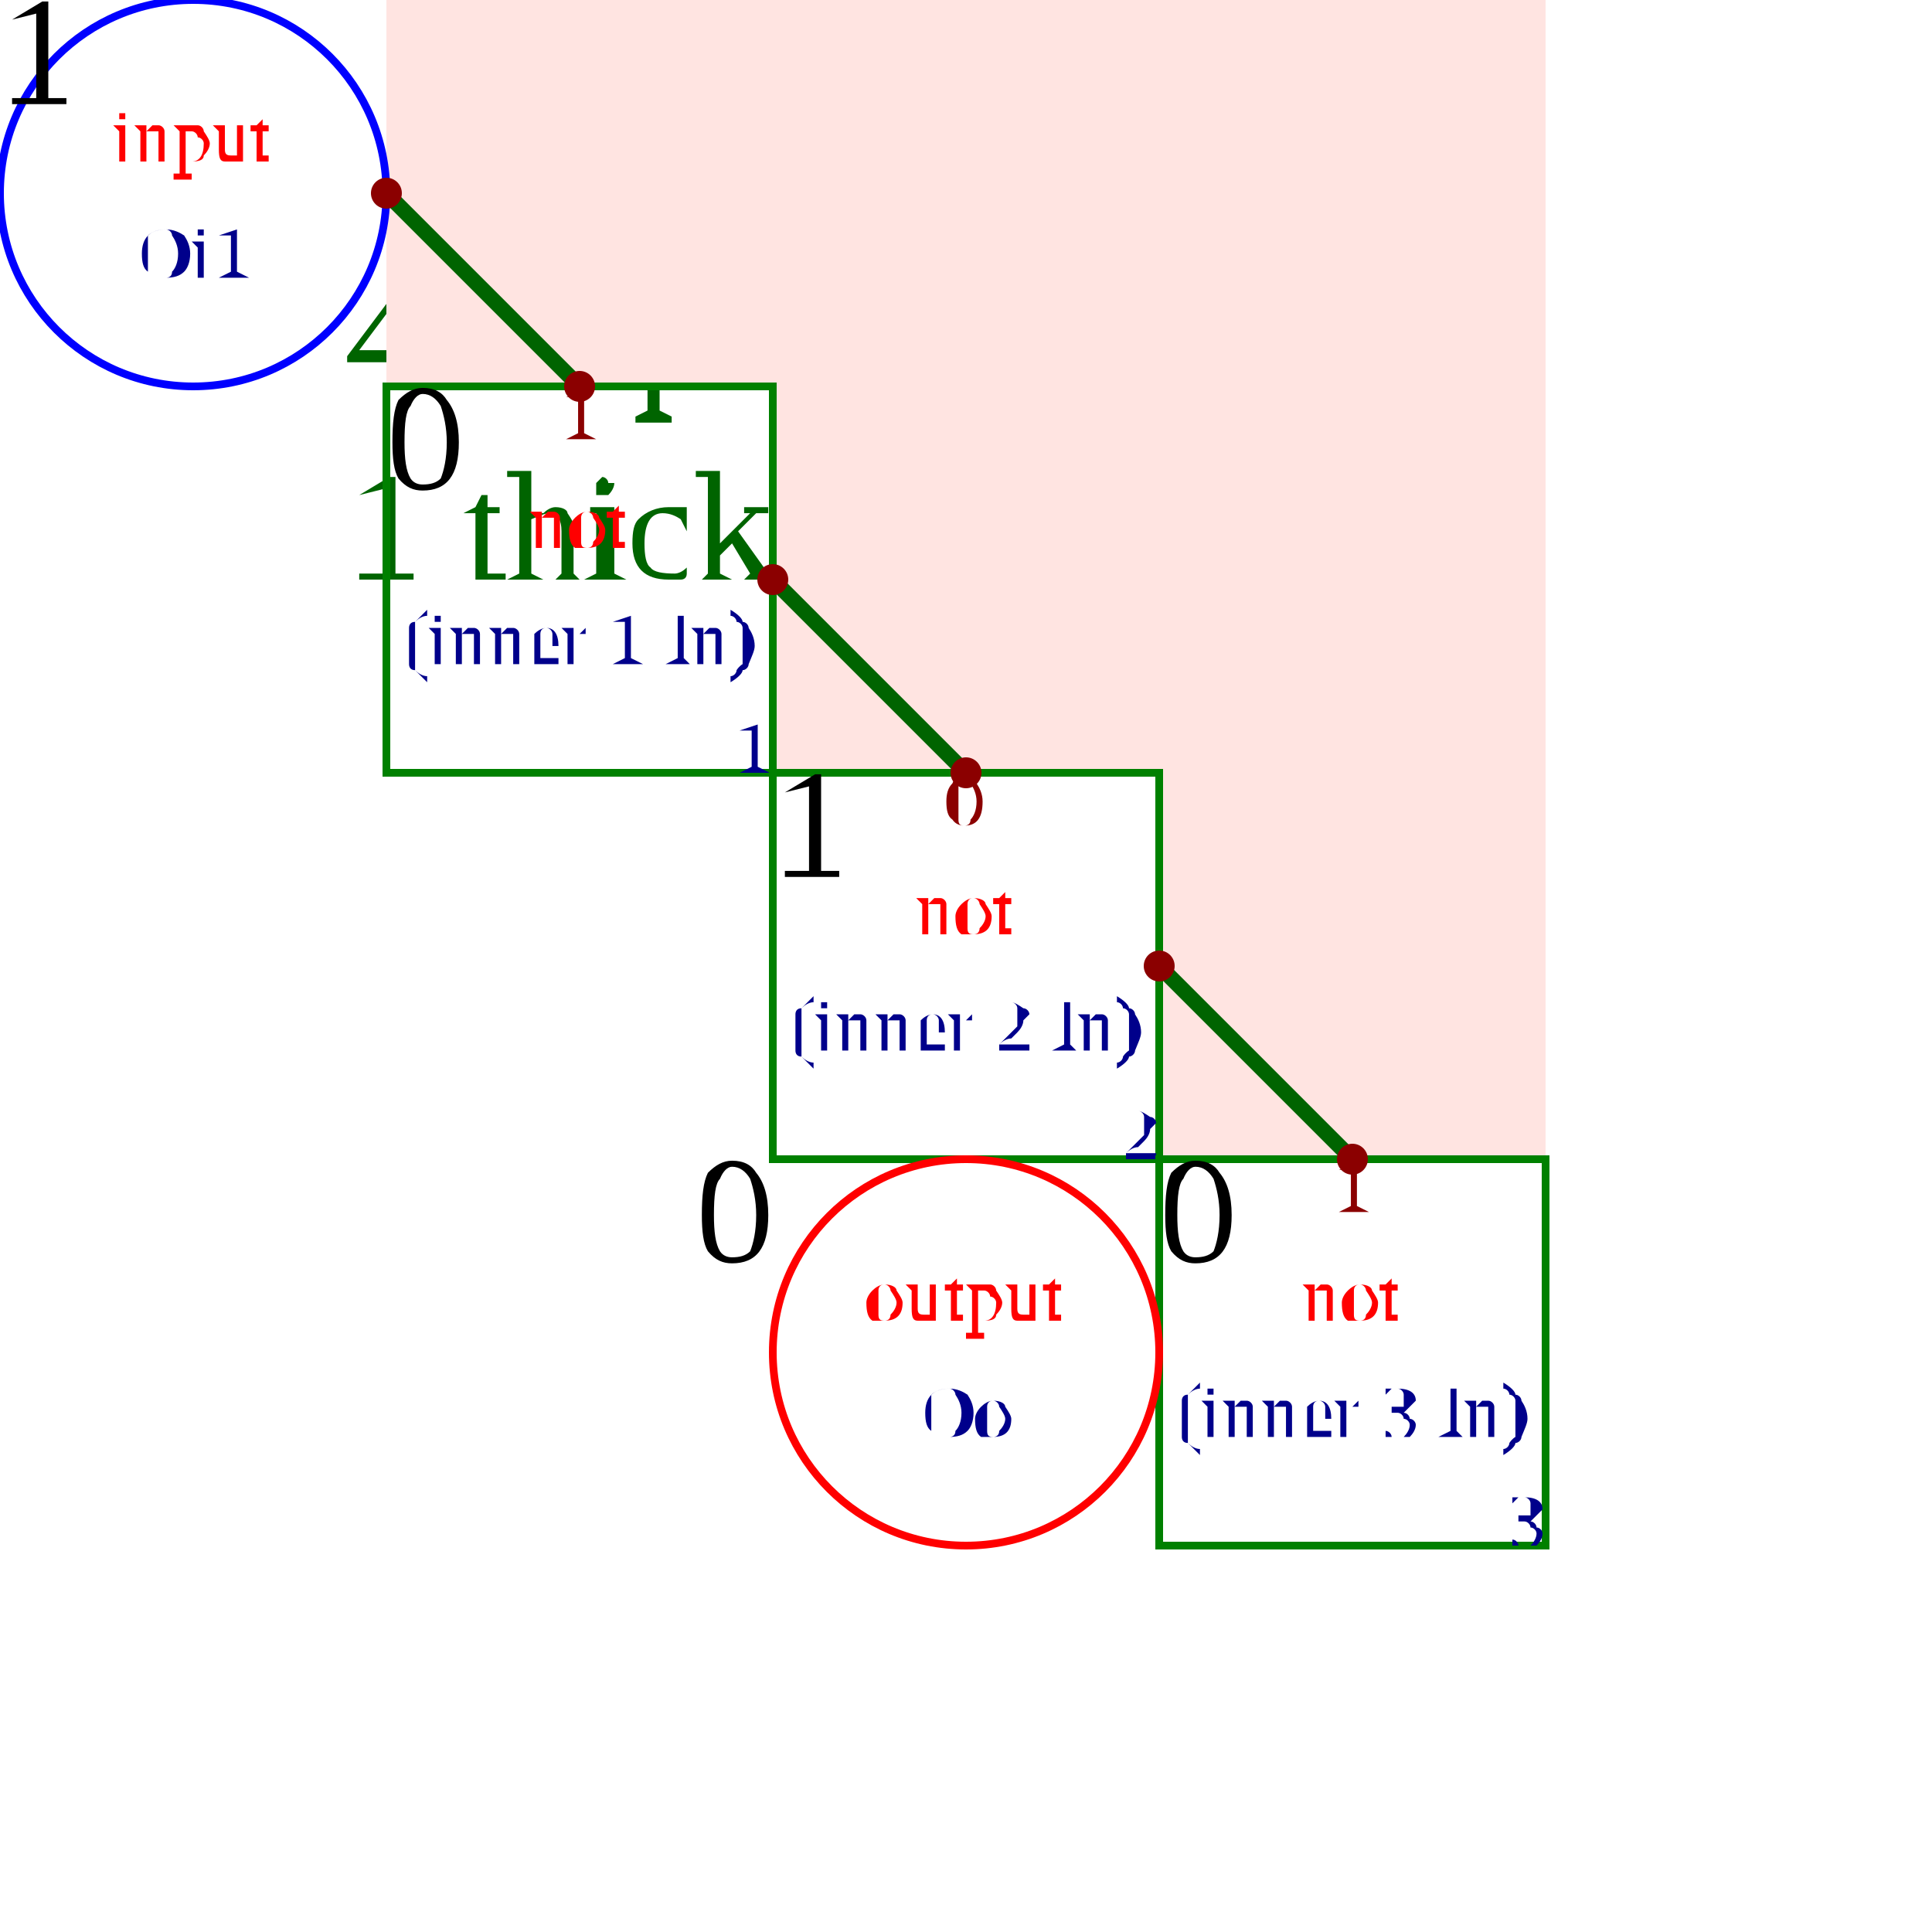
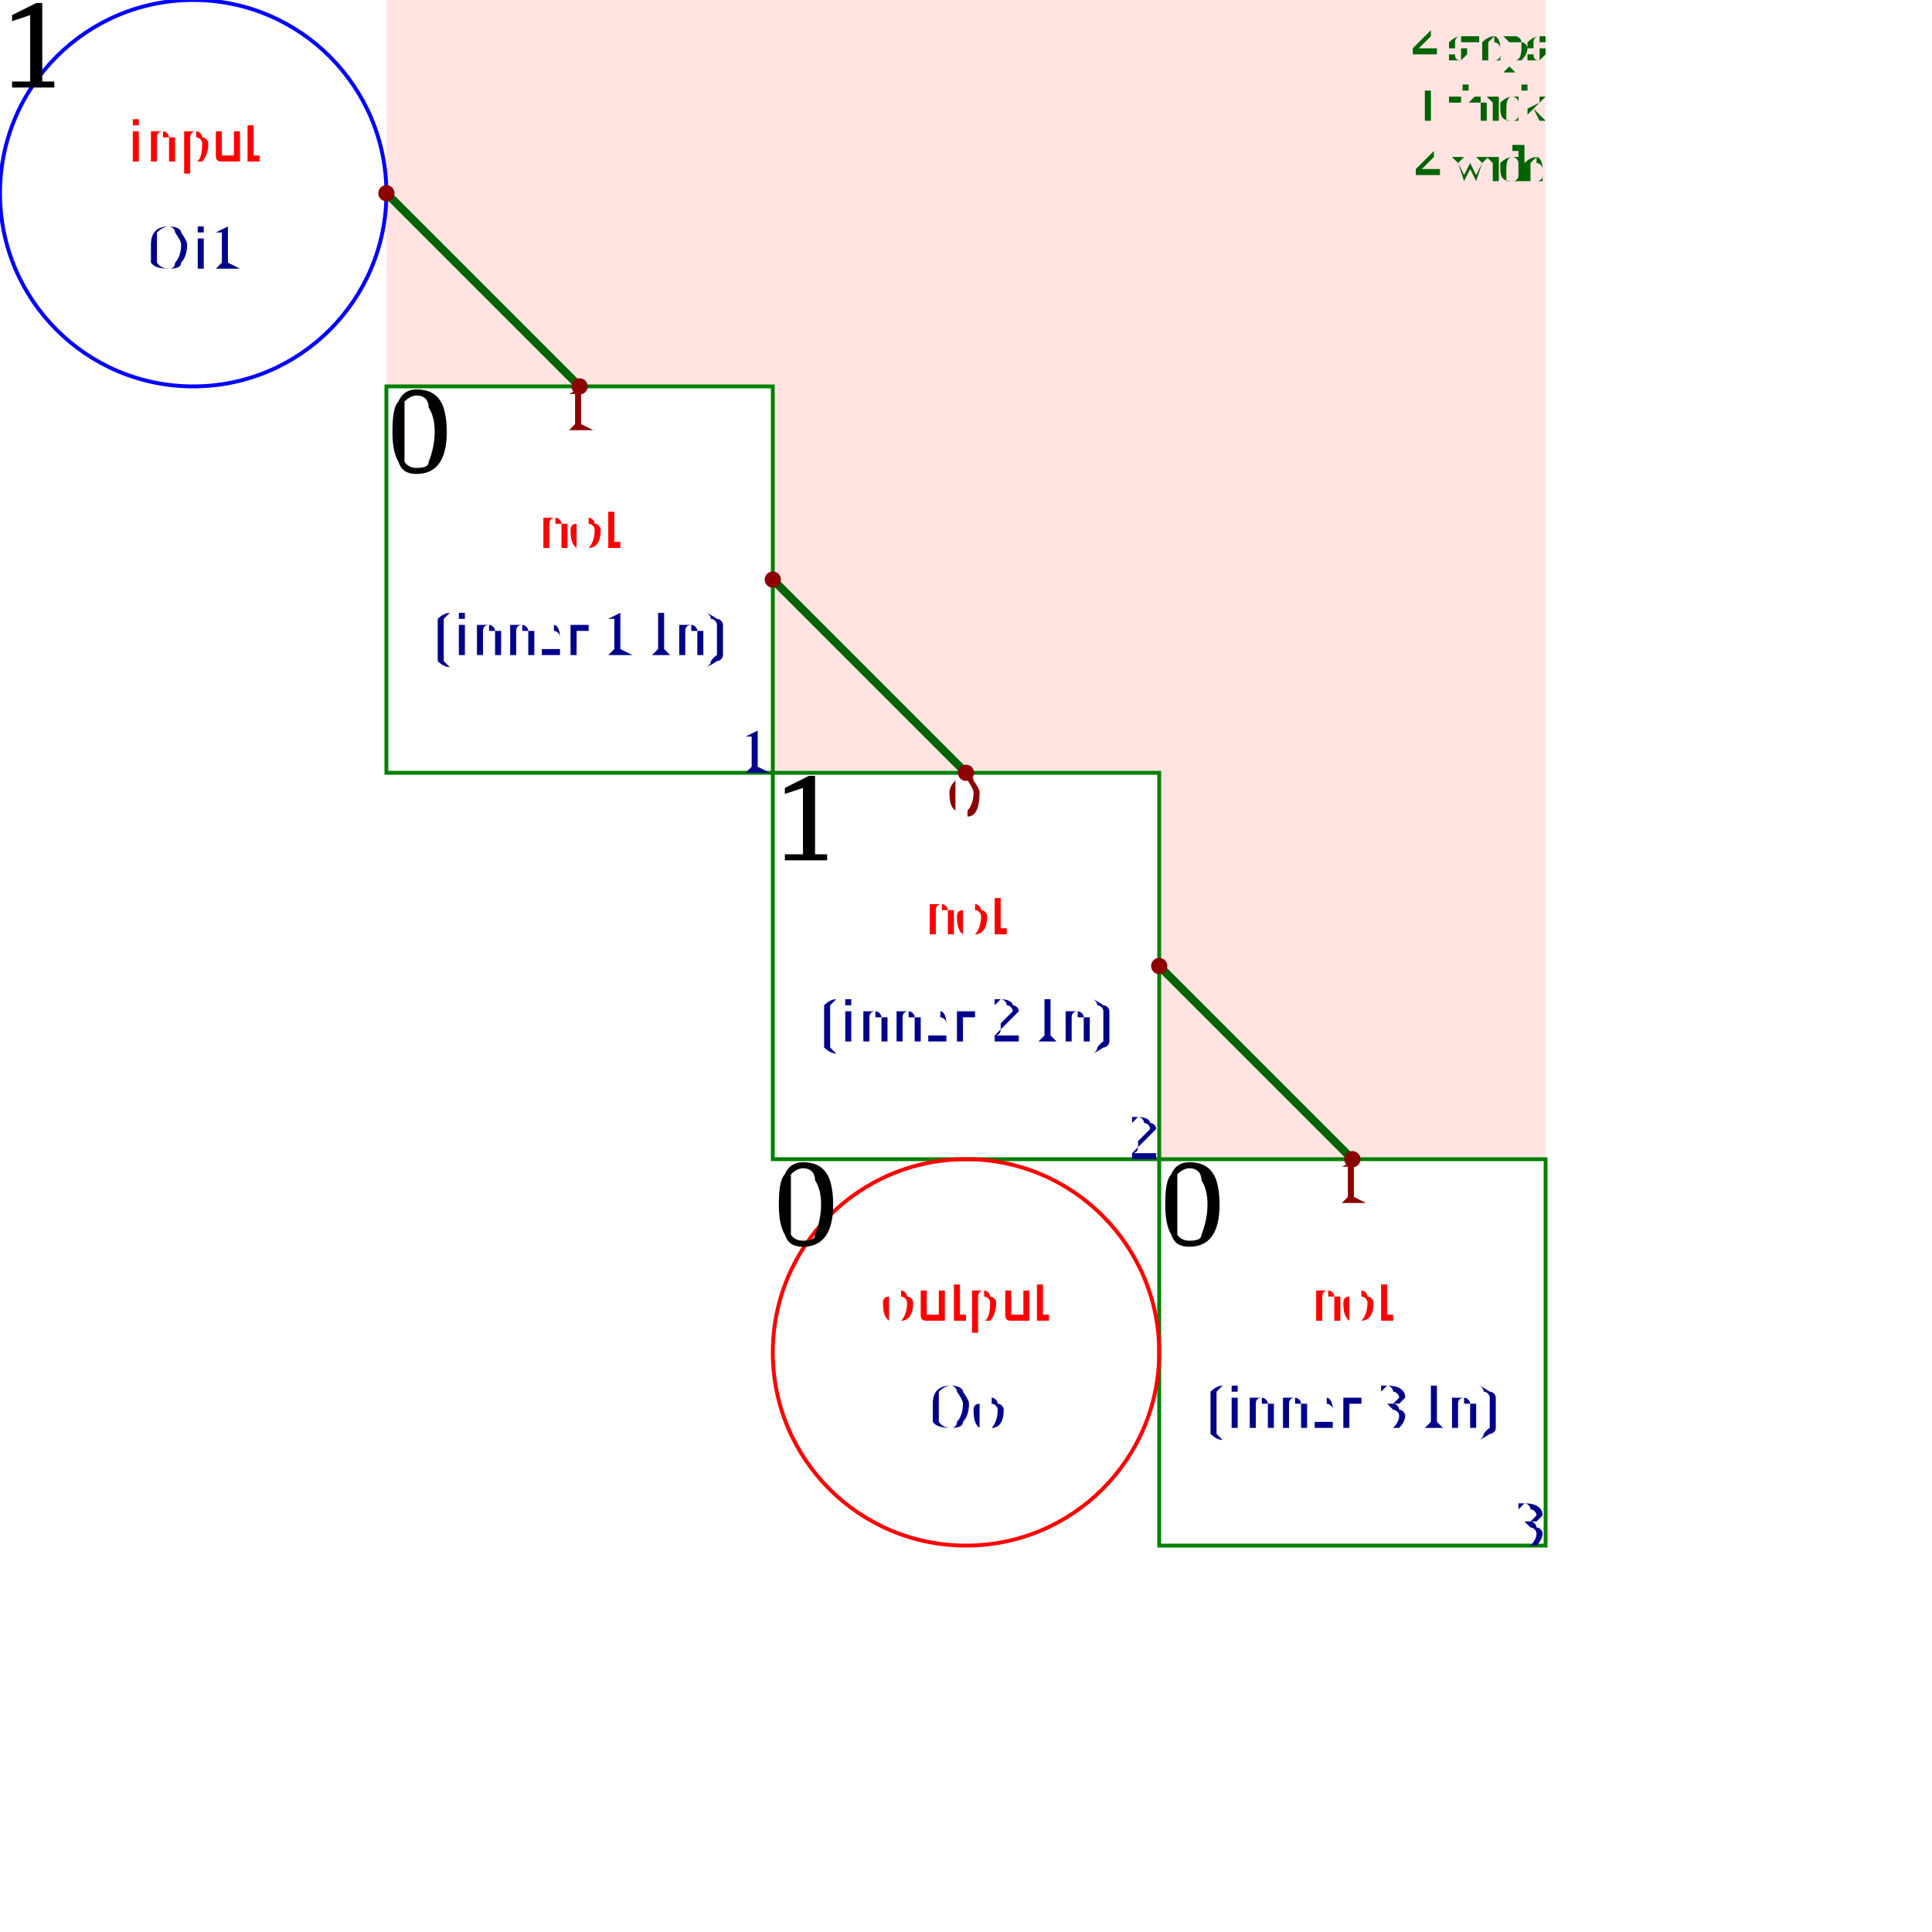
<svg xmlns="http://www.w3.org/2000/svg" height="100%" viewBox="0 0 5 5" width="100%">
-   <text fill="darkGreen" font-size="0.4" stroke-width="0.04" text-anchor="end" x="2" y="1" z="-1">4 steps</text>
-   <text fill="darkGreen" font-size="0.4" stroke-width="0.04" text-anchor="end" x="2" y="1.5" z="-1">1 thick</text>
-   <rect fill="mistyrose" font-size="0.2" height="1" stroke="transparent" stroke-width="0.02" width="1" x="1" y="0" />
-   <rect fill="mistyrose" font-size="0.2" height="1" stroke="transparent" stroke-width="0.02" width="1" x="2" y="0" />
-   <rect fill="mistyrose" font-size="0.2" height="1" stroke="transparent" stroke-width="0.02" width="1" x="2" y="1" />
-   <rect fill="mistyrose" font-size="0.2" height="1" stroke="transparent" stroke-width="0.02" width="1" x="3" y="0" />
-   <rect fill="mistyrose" font-size="0.2" height="1" stroke="transparent" stroke-width="0.02" width="1" x="3" y="1" />
-   <rect fill="mistyrose" font-size="0.2" height="1" stroke="transparent" stroke-width="0.02" width="1" x="3" y="2" />
-   <circle cx="0.5" cy="0.5" fill="transparent" font-size="0.2" r="0.5" stroke="blue" stroke-width="0.02" />
-   <text dominant-baseline="hanging" fill="black" font-size="0.4" stroke-width="0.04" text-anchor="start" x="0" y="0">1</text>
-   <text dominant-baseline="auto" fill="red" font-size="0.2" stroke-width="0.02" text-anchor="middle" x="0.5" y="0.417">input</text>
-   <text dominant-baseline="hanging" fill="darkblue" font-size="0.2" stroke-width="0.02" text-anchor="middle" x="0.5" y="0.583">Oi1</text>
-   <rect fill="transparent" font-size="0.2" height="1" stroke="green" stroke-width="0.02" width="1" x="1" y="1" />
-   <text dominant-baseline="hanging" fill="black" font-size="0.4" stroke-width="0.04" text-anchor="start" x="1" y="1">0</text>
-   <text fill="darkBlue" font-size="0.2" stroke-width="0.02" text-anchor="end" x="2" y="2">1</text>
-   <text dominant-baseline="auto" fill="red" font-size="0.2" stroke-width="0.02" text-anchor="middle" x="1.5" y="1.417">not</text>
-   <text dominant-baseline="hanging" fill="darkblue" font-size="0.2" stroke-width="0.02" text-anchor="middle" x="1.5" y="1.583">(inner 1 In)</text>
-   <text dominant-baseline="hanging" fill="darkRed" font-size="0.2" stroke-width="0.02" text-anchor="middle" x="1.5" y="1">1</text>
-   <rect fill="transparent" font-size="0.2" height="1" stroke="green" stroke-width="0.02" width="1" x="2" y="2" />
-   <text dominant-baseline="hanging" fill="black" font-size="0.4" stroke-width="0.04" text-anchor="start" x="2" y="2">1</text>
-   <text fill="darkBlue" font-size="0.2" stroke-width="0.02" text-anchor="end" x="3" y="3">2</text>
-   <text dominant-baseline="auto" fill="red" font-size="0.2" stroke-width="0.02" text-anchor="middle" x="2.5" y="2.417">not</text>
-   <text dominant-baseline="hanging" fill="darkblue" font-size="0.2" stroke-width="0.02" text-anchor="middle" x="2.5" y="2.583">(inner 2 In)</text>
-   <text dominant-baseline="hanging" fill="darkRed" font-size="0.2" stroke-width="0.02" text-anchor="middle" x="2.5" y="2">0</text>
-   <rect fill="transparent" font-size="0.2" height="1" stroke="green" stroke-width="0.02" width="1" x="3" y="3" />
-   <text dominant-baseline="hanging" fill="black" font-size="0.4" stroke-width="0.04" text-anchor="start" x="3" y="3">0</text>
-   <text fill="darkBlue" font-size="0.2" stroke-width="0.02" text-anchor="end" x="4" y="4">3</text>
-   <text dominant-baseline="auto" fill="red" font-size="0.2" stroke-width="0.02" text-anchor="middle" x="3.5" y="3.417">not</text>
-   <text dominant-baseline="hanging" fill="darkblue" font-size="0.2" stroke-width="0.02" text-anchor="middle" x="3.5" y="3.583">(inner 3 In)</text>
-   <text dominant-baseline="hanging" fill="darkRed" font-size="0.2" stroke-width="0.02" text-anchor="middle" x="3.5" y="3">1</text>
-   <circle cx="2.5" cy="3.5" fill="transparent" font-size="0.2" r="0.5" stroke="red" stroke-width="0.02" />
-   <text dominant-baseline="hanging" fill="black" font-size="0.4" stroke-width="0.04" text-anchor="end" x="2" y="3">0</text>
-   <text dominant-baseline="auto" fill="red" font-size="0.2" stroke-width="0.02" text-anchor="middle" x="2.5" y="3.417">output</text>
-   <text dominant-baseline="hanging" fill="darkblue" font-size="0.2" stroke-width="0.02" text-anchor="middle" x="2.5" y="3.583">Oo</text>
-   <line fill="transparent" font-size="0.2" stroke="darkgreen" stroke-width="0.04" x1="1" x2="1.5" y1="0.5" y2="1" />
-   <circle cx="1" cy="0.5" fill="darkRed" font-size="0.2" r="0.04" stroke-width="0.02" />
-   <circle cx="1.5" cy="1" fill="darkRed" font-size="0.2" r="0.04" stroke-width="0.02" />
-   <line fill="transparent" font-size="0.2" stroke="darkgreen" stroke-width="0.04" x1="2" x2="2.5" y1="1.5" y2="2" />
-   <circle cx="2" cy="1.5" fill="darkRed" font-size="0.2" r="0.04" stroke-width="0.02" />
-   <circle cx="2.5" cy="2" fill="darkRed" font-size="0.2" r="0.04" stroke-width="0.02" />
-   <line fill="transparent" font-size="0.2" stroke="darkgreen" stroke-width="0.04" x1="3" x2="3.5" y1="2.5" y2="3" />
-   <circle cx="3" cy="2.5" fill="darkRed" font-size="0.2" r="0.04" stroke-width="0.02" />
-   <circle cx="3.5" cy="3" fill="darkRed" font-size="0.2" r="0.04" stroke-width="0.02" />
+   <rect fill="mistyrose" font-size="0.167" height="1" stroke="transparent" stroke-width="0.01" width="3" x="1" y="0" />
+   <rect fill="mistyrose" font-size="0.167" height="1" stroke="transparent" stroke-width="0.01" width="2" x="2" y="1" />
+   <rect fill="mistyrose" font-size="0.167" height="1" stroke="transparent" stroke-width="0.01" width="1" x="3" y="2" />
+   <text fill="darkGreen" font-size="0.125" stroke-width="0.008" text-anchor="end" x="4" y="0.156">4 steps</text>
+   <text fill="darkGreen" font-size="0.125" stroke-width="0.008" text-anchor="end" x="4" y="0.312">1 thick</text>
+   <text fill="darkGreen" font-size="0.125" stroke-width="0.008" text-anchor="end" x="4" y="0.469">4 wide</text>
+   <circle cx="0.5" cy="0.5" fill="transparent" font-size="0.167" r="0.5" stroke="blue" stroke-width="0.01" />
+   <text dominant-baseline="hanging" fill="black" font-size="0.333" stroke-width="0.021" text-anchor="start" x="0" y="0">1</text>
+   <text dominant-baseline="auto" fill="red" font-size="0.167" stroke-width="0.01" text-anchor="middle" x="0.5" y="0.417">input</text>
+   <text dominant-baseline="hanging" fill="darkblue" font-size="0.167" stroke-width="0.01" text-anchor="middle" x="0.5" y="0.583">Oi1</text>
+   <rect fill="transparent" font-size="0.167" height="1" stroke="green" stroke-width="0.01" width="1" x="1" y="1" />
+   <text dominant-baseline="hanging" fill="black" font-size="0.333" stroke-width="0.021" text-anchor="start" x="1" y="1">0</text>
+   <text fill="darkBlue" font-size="0.167" stroke-width="0.01" text-anchor="end" x="2" y="2">1</text>
+   <text dominant-baseline="auto" fill="red" font-size="0.167" stroke-width="0.01" text-anchor="middle" x="1.5" y="1.417">not</text>
+   <text dominant-baseline="hanging" fill="darkblue" font-size="0.167" stroke-width="0.01" text-anchor="middle" x="1.5" y="1.583">(inner 1 In)</text>
+   <text dominant-baseline="hanging" fill="darkRed" font-size="0.167" stroke-width="0.01" text-anchor="middle" x="1.5" y="1">1</text>
+   <rect fill="transparent" font-size="0.167" height="1" stroke="green" stroke-width="0.01" width="1" x="2" y="2" />
+   <text dominant-baseline="hanging" fill="black" font-size="0.333" stroke-width="0.021" text-anchor="start" x="2" y="2">1</text>
+   <text fill="darkBlue" font-size="0.167" stroke-width="0.01" text-anchor="end" x="3" y="3">2</text>
+   <text dominant-baseline="auto" fill="red" font-size="0.167" stroke-width="0.01" text-anchor="middle" x="2.5" y="2.417">not</text>
+   <text dominant-baseline="hanging" fill="darkblue" font-size="0.167" stroke-width="0.01" text-anchor="middle" x="2.5" y="2.583">(inner 2 In)</text>
+   <text dominant-baseline="hanging" fill="darkRed" font-size="0.167" stroke-width="0.01" text-anchor="middle" x="2.5" y="2">0</text>
+   <rect fill="transparent" font-size="0.167" height="1" stroke="green" stroke-width="0.01" width="1" x="3" y="3" />
+   <text dominant-baseline="hanging" fill="black" font-size="0.333" stroke-width="0.021" text-anchor="start" x="3" y="3">0</text>
+   <text fill="darkBlue" font-size="0.167" stroke-width="0.01" text-anchor="end" x="4" y="4">3</text>
+   <text dominant-baseline="auto" fill="red" font-size="0.167" stroke-width="0.01" text-anchor="middle" x="3.5" y="3.417">not</text>
+   <text dominant-baseline="hanging" fill="darkblue" font-size="0.167" stroke-width="0.01" text-anchor="middle" x="3.5" y="3.583">(inner 3 In)</text>
+   <text dominant-baseline="hanging" fill="darkRed" font-size="0.167" stroke-width="0.01" text-anchor="middle" x="3.5" y="3">1</text>
+   <circle cx="2.5" cy="3.5" fill="transparent" font-size="0.167" r="0.5" stroke="red" stroke-width="0.01" />
+   <text dominant-baseline="hanging" fill="black" font-size="0.333" stroke-width="0.021" text-anchor="start" x="2" y="3">0</text>
+   <text dominant-baseline="auto" fill="red" font-size="0.167" stroke-width="0.01" text-anchor="middle" x="2.5" y="3.417">output</text>
+   <text dominant-baseline="hanging" fill="darkblue" font-size="0.167" stroke-width="0.01" text-anchor="middle" x="2.5" y="3.583">Oo</text>
+   <line fill="transparent" font-size="0.167" stroke="darkgreen" stroke-width="0.021" x1="1" x2="1.5" y1="0.5" y2="1" />
+   <circle cx="1" cy="0.5" fill="darkRed" font-size="0.167" r="0.021" stroke-width="0.01" />
+   <circle cx="1.5" cy="1" fill="darkRed" font-size="0.167" r="0.021" stroke-width="0.01" />
+   <line fill="transparent" font-size="0.167" stroke="darkgreen" stroke-width="0.021" x1="2" x2="2.5" y1="1.5" y2="2" />
+   <circle cx="2" cy="1.5" fill="darkRed" font-size="0.167" r="0.021" stroke-width="0.01" />
+   <circle cx="2.5" cy="2" fill="darkRed" font-size="0.167" r="0.021" stroke-width="0.01" />
+   <line fill="transparent" font-size="0.167" stroke="darkgreen" stroke-width="0.021" x1="3" x2="3.5" y1="2.5" y2="3" />
+   <circle cx="3" cy="2.5" fill="darkRed" font-size="0.167" r="0.021" stroke-width="0.01" />
+   <circle cx="3.5" cy="3" fill="darkRed" font-size="0.167" r="0.021" stroke-width="0.01" />
</svg>
